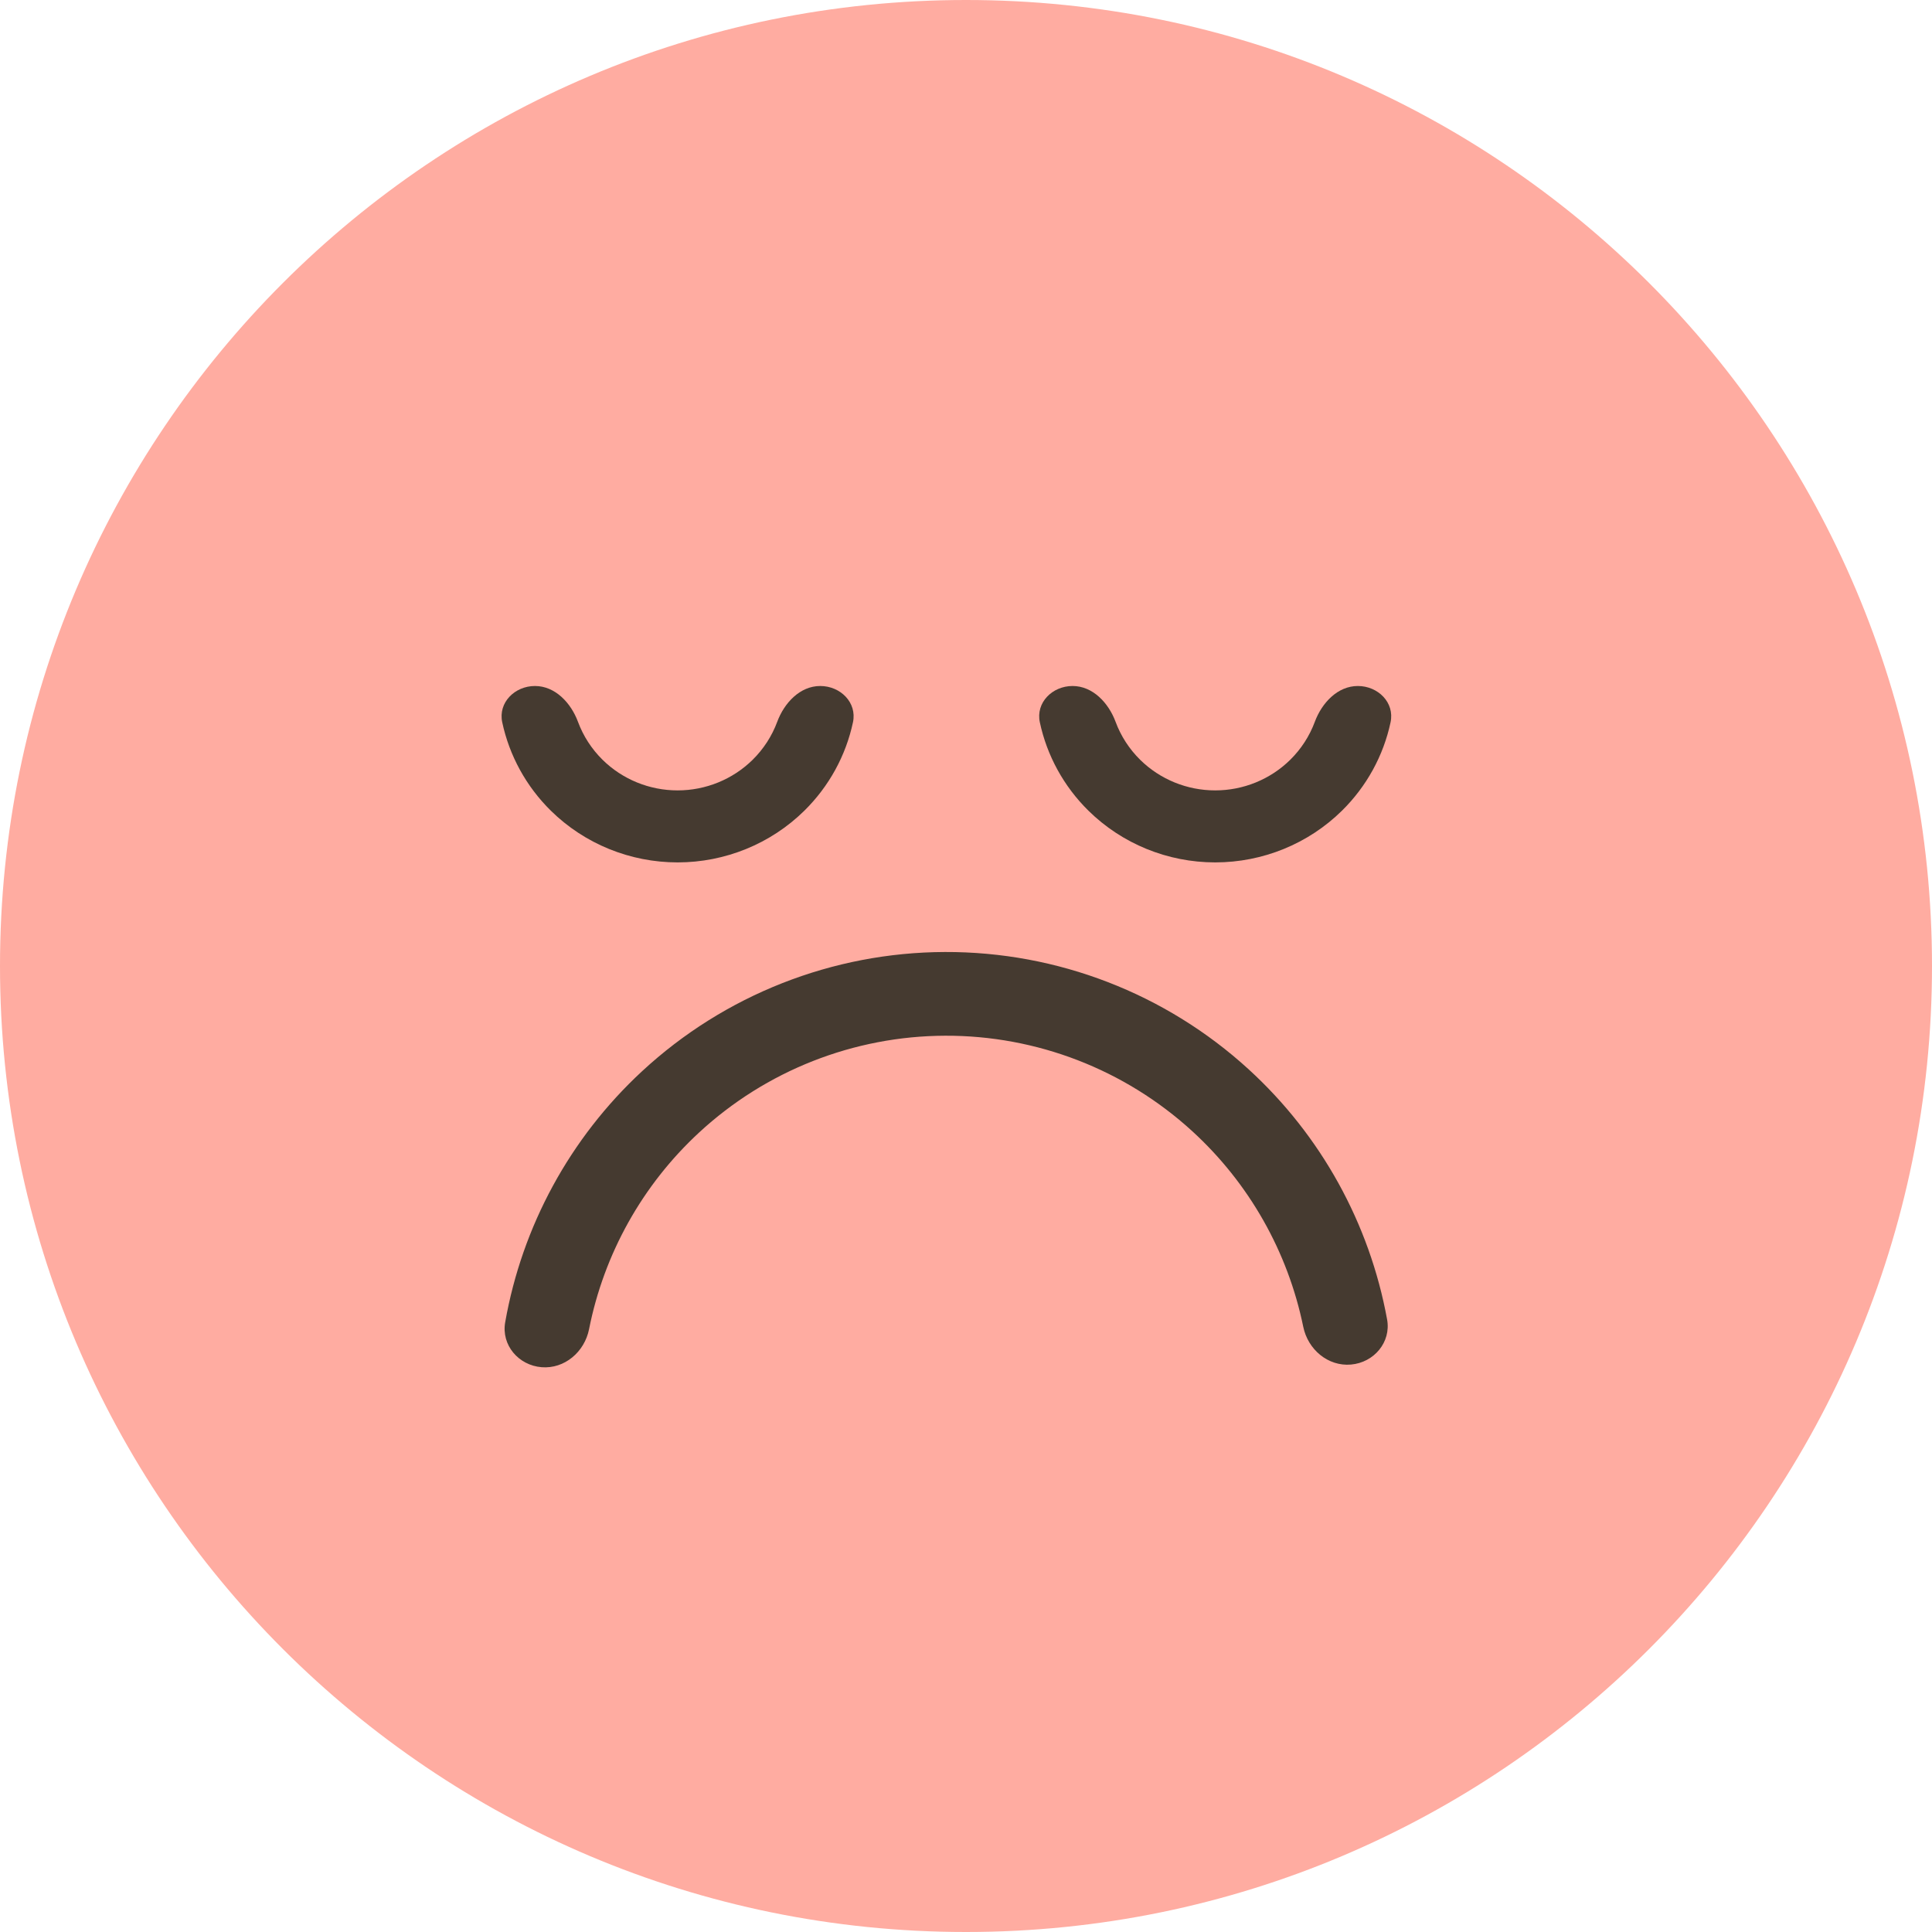
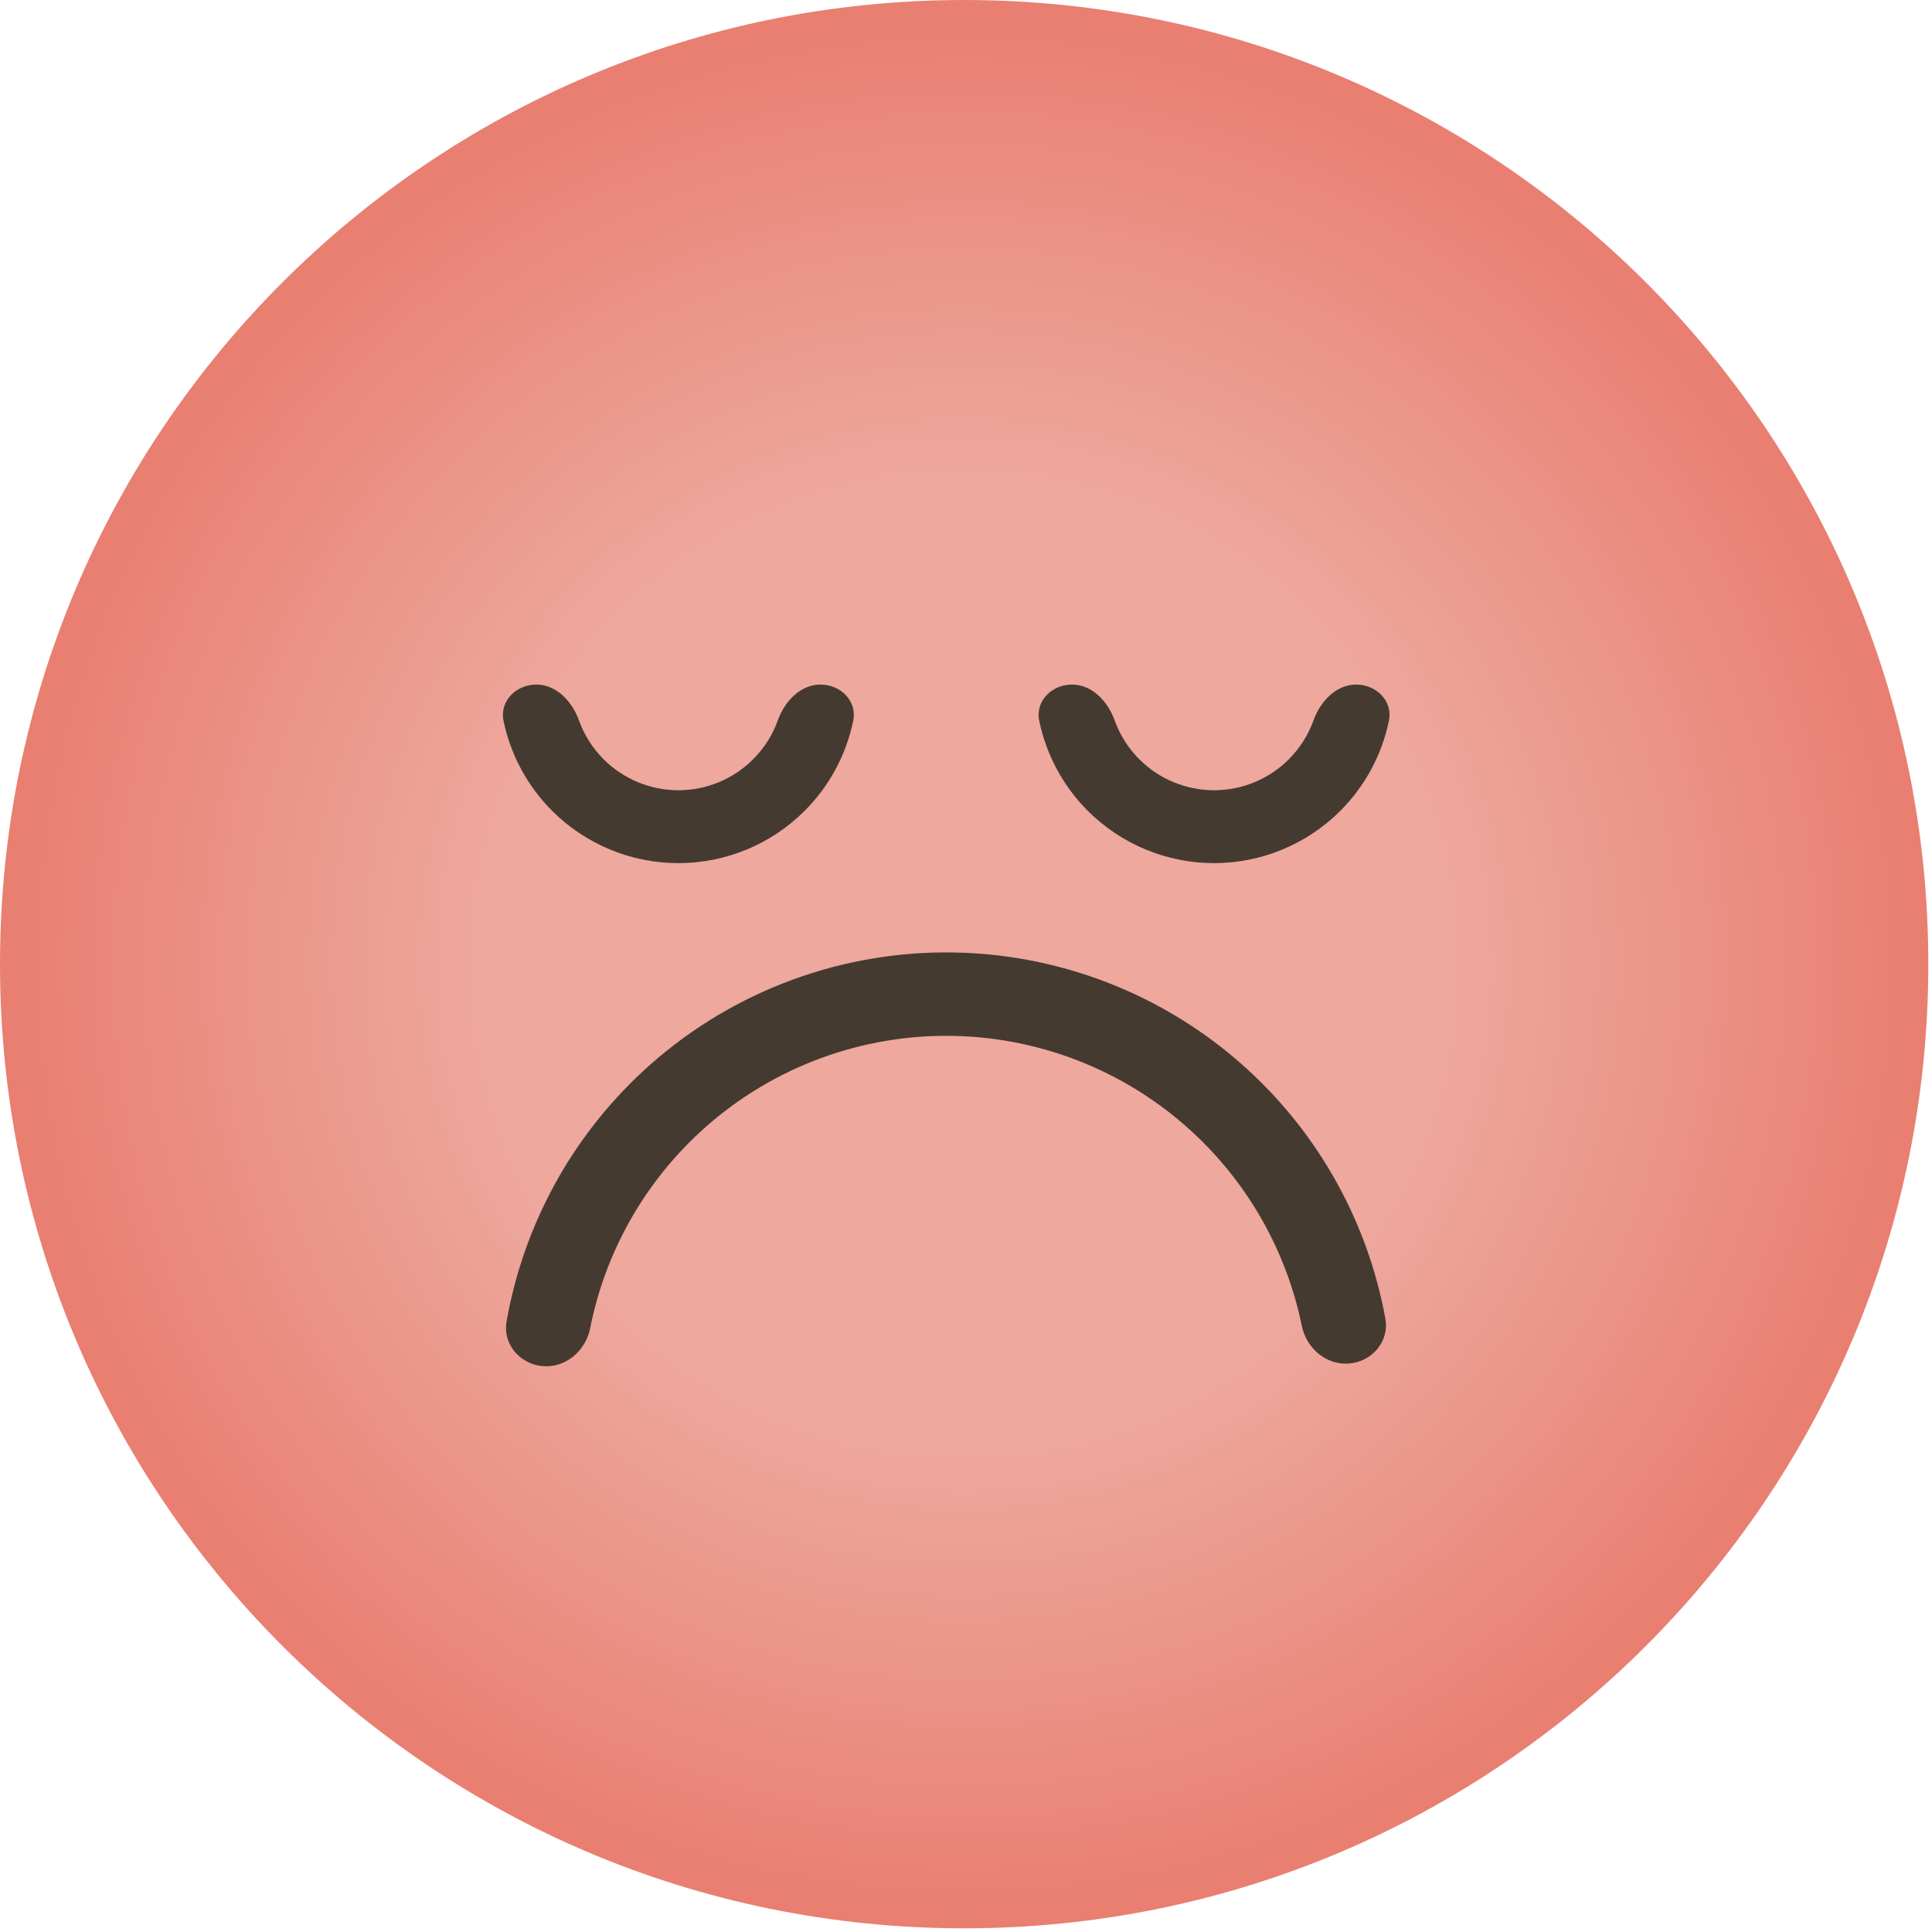
- <svg xmlns="http://www.w3.org/2000/svg" width="345" height="345" viewBox="0 0 345 345" fill="none">
-   <circle cx="172.5" cy="172.5" r="172.5" fill="#FFACA1" />
-   <path d="M242.47 122.5C246.076 122.5 249.069 125.456 248.315 128.983C247.047 134.919 244.052 140.419 239.627 144.774C233.626 150.681 225.487 154 217 154C208.513 154 200.374 150.681 194.373 144.774C189.948 140.419 186.953 134.919 185.685 128.983C184.931 125.456 187.924 122.5 191.53 122.5V122.5C195.137 122.5 197.955 125.512 199.21 128.894C200.147 131.421 201.638 133.744 203.608 135.683C207.16 139.179 211.977 141.143 217 141.143C222.023 141.143 226.84 139.179 230.392 135.683C232.362 133.744 233.853 131.421 234.79 128.894C236.045 125.512 238.863 122.5 242.47 122.5V122.5Z" fill="#453A30" />
-   <path d="M146.47 122.5C150.076 122.5 153.069 125.456 152.315 128.983C151.047 134.919 148.052 140.419 143.627 144.774C137.626 150.681 129.487 154 121 154C112.513 154 104.374 150.681 98.373 144.774C93.948 140.419 90.953 134.919 89.685 128.983C88.931 125.456 91.924 122.5 95.53 122.5V122.5C99.137 122.5 101.955 125.512 103.21 128.894C104.147 131.421 105.638 133.744 107.608 135.683C111.16 139.179 115.977 141.143 121 141.143C126.023 141.143 130.84 139.179 134.392 135.683C136.362 133.744 137.853 131.421 138.79 128.894C140.045 125.512 142.863 122.5 146.47 122.5V122.5Z" fill="#453A30" />
-   <path d="M96.711 244.144C92.597 243.811 89.496 240.195 90.211 236.129C93.231 218.977 101.784 203.202 114.667 191.281C129.386 177.661 148.684 170.066 168.738 170C188.792 169.935 208.139 177.403 222.947 190.926C235.908 202.763 244.565 218.482 247.696 235.614C248.438 239.675 245.361 243.311 241.249 243.671V243.671C237.137 244.031 233.554 240.975 232.725 236.931C229.978 223.533 223.059 211.273 212.867 201.965C200.826 190.969 185.094 184.896 168.787 184.949C152.48 185.002 136.789 191.178 124.82 202.253C114.688 211.627 107.85 223.933 105.191 237.348C104.388 241.398 100.826 244.477 96.711 244.144V244.144Z" fill="#453A30" />
+ <svg xmlns="http://www.w3.org/2000/svg" width="400" height="400" viewBox="0 0 400 400" fill="none">
+   <circle cx="199.619" cy="199.619" r="199.619" fill="url(#paint0_radial_301_333)" />
+   <path d="M280.785 141.732C284.952 141.732 288.407 145.145 287.563 149.225C286.112 156.237 282.642 162.734 277.502 167.874C270.569 174.807 261.165 178.702 251.36 178.702C241.555 178.702 232.152 174.807 225.219 167.874C220.079 162.734 216.609 156.237 215.158 149.225C214.313 145.145 217.768 141.732 221.935 141.732V141.732C226.102 141.732 229.359 145.207 230.768 149.129C231.848 152.137 233.585 154.901 235.889 157.204C239.992 161.308 245.557 163.613 251.36 163.613C257.163 163.613 262.729 161.308 266.832 157.204C269.136 154.901 270.872 152.137 271.953 149.129C273.361 145.207 276.619 141.732 280.785 141.732V141.732Z" fill="#453A30" />
+   <path d="M169.876 141.732C174.043 141.732 177.498 145.145 176.654 149.225C175.202 156.237 171.732 162.734 166.593 167.874C159.66 174.807 150.256 178.702 140.451 178.702C130.646 178.702 121.243 174.807 114.31 167.874C109.17 162.734 105.7 156.237 104.249 149.225C103.404 145.145 106.859 141.732 111.026 141.732V141.732C115.193 141.732 118.45 145.207 119.859 149.129C120.939 152.137 122.676 154.901 124.979 157.204C129.083 161.308 134.648 163.613 140.451 163.613C146.254 163.613 151.82 161.308 155.923 157.204C158.226 154.901 159.963 152.137 161.044 149.129C162.452 145.207 165.709 141.732 169.876 141.732V141.732Z" fill="#453A30" />
+   <path d="M112.39 282.846C107.637 282.46 104.054 278.283 104.881 273.586C108.369 253.77 118.251 235.545 133.135 221.773C150.14 206.037 172.435 197.263 195.603 197.187C218.771 197.111 241.123 205.74 258.231 221.363C273.205 235.037 283.206 253.198 286.823 272.991C287.681 277.682 284.126 281.883 279.375 282.299V282.299C274.624 282.715 270.486 279.184 269.528 274.512C266.354 259.034 258.36 244.869 246.585 234.116C232.674 221.412 214.499 214.396 195.66 214.457C176.821 214.519 158.692 221.654 144.864 234.449C133.159 245.279 125.259 259.496 122.186 274.994C121.259 279.672 117.144 283.231 112.39 282.846V282.846Z" fill="#453A30" />
+   <defs>
+     <radialGradient id="paint0_radial_301_333" cx="0" cy="0" r="1" gradientUnits="userSpaceOnUse" gradientTransform="translate(199.619 199.619) rotate(90) scale(199.619)">
+       <stop offset="0.5" stop-color="#EEA89E" />
+       <stop offset="1" stop-color="#E87F71" />
+     </radialGradient>
+   </defs>
</svg>
